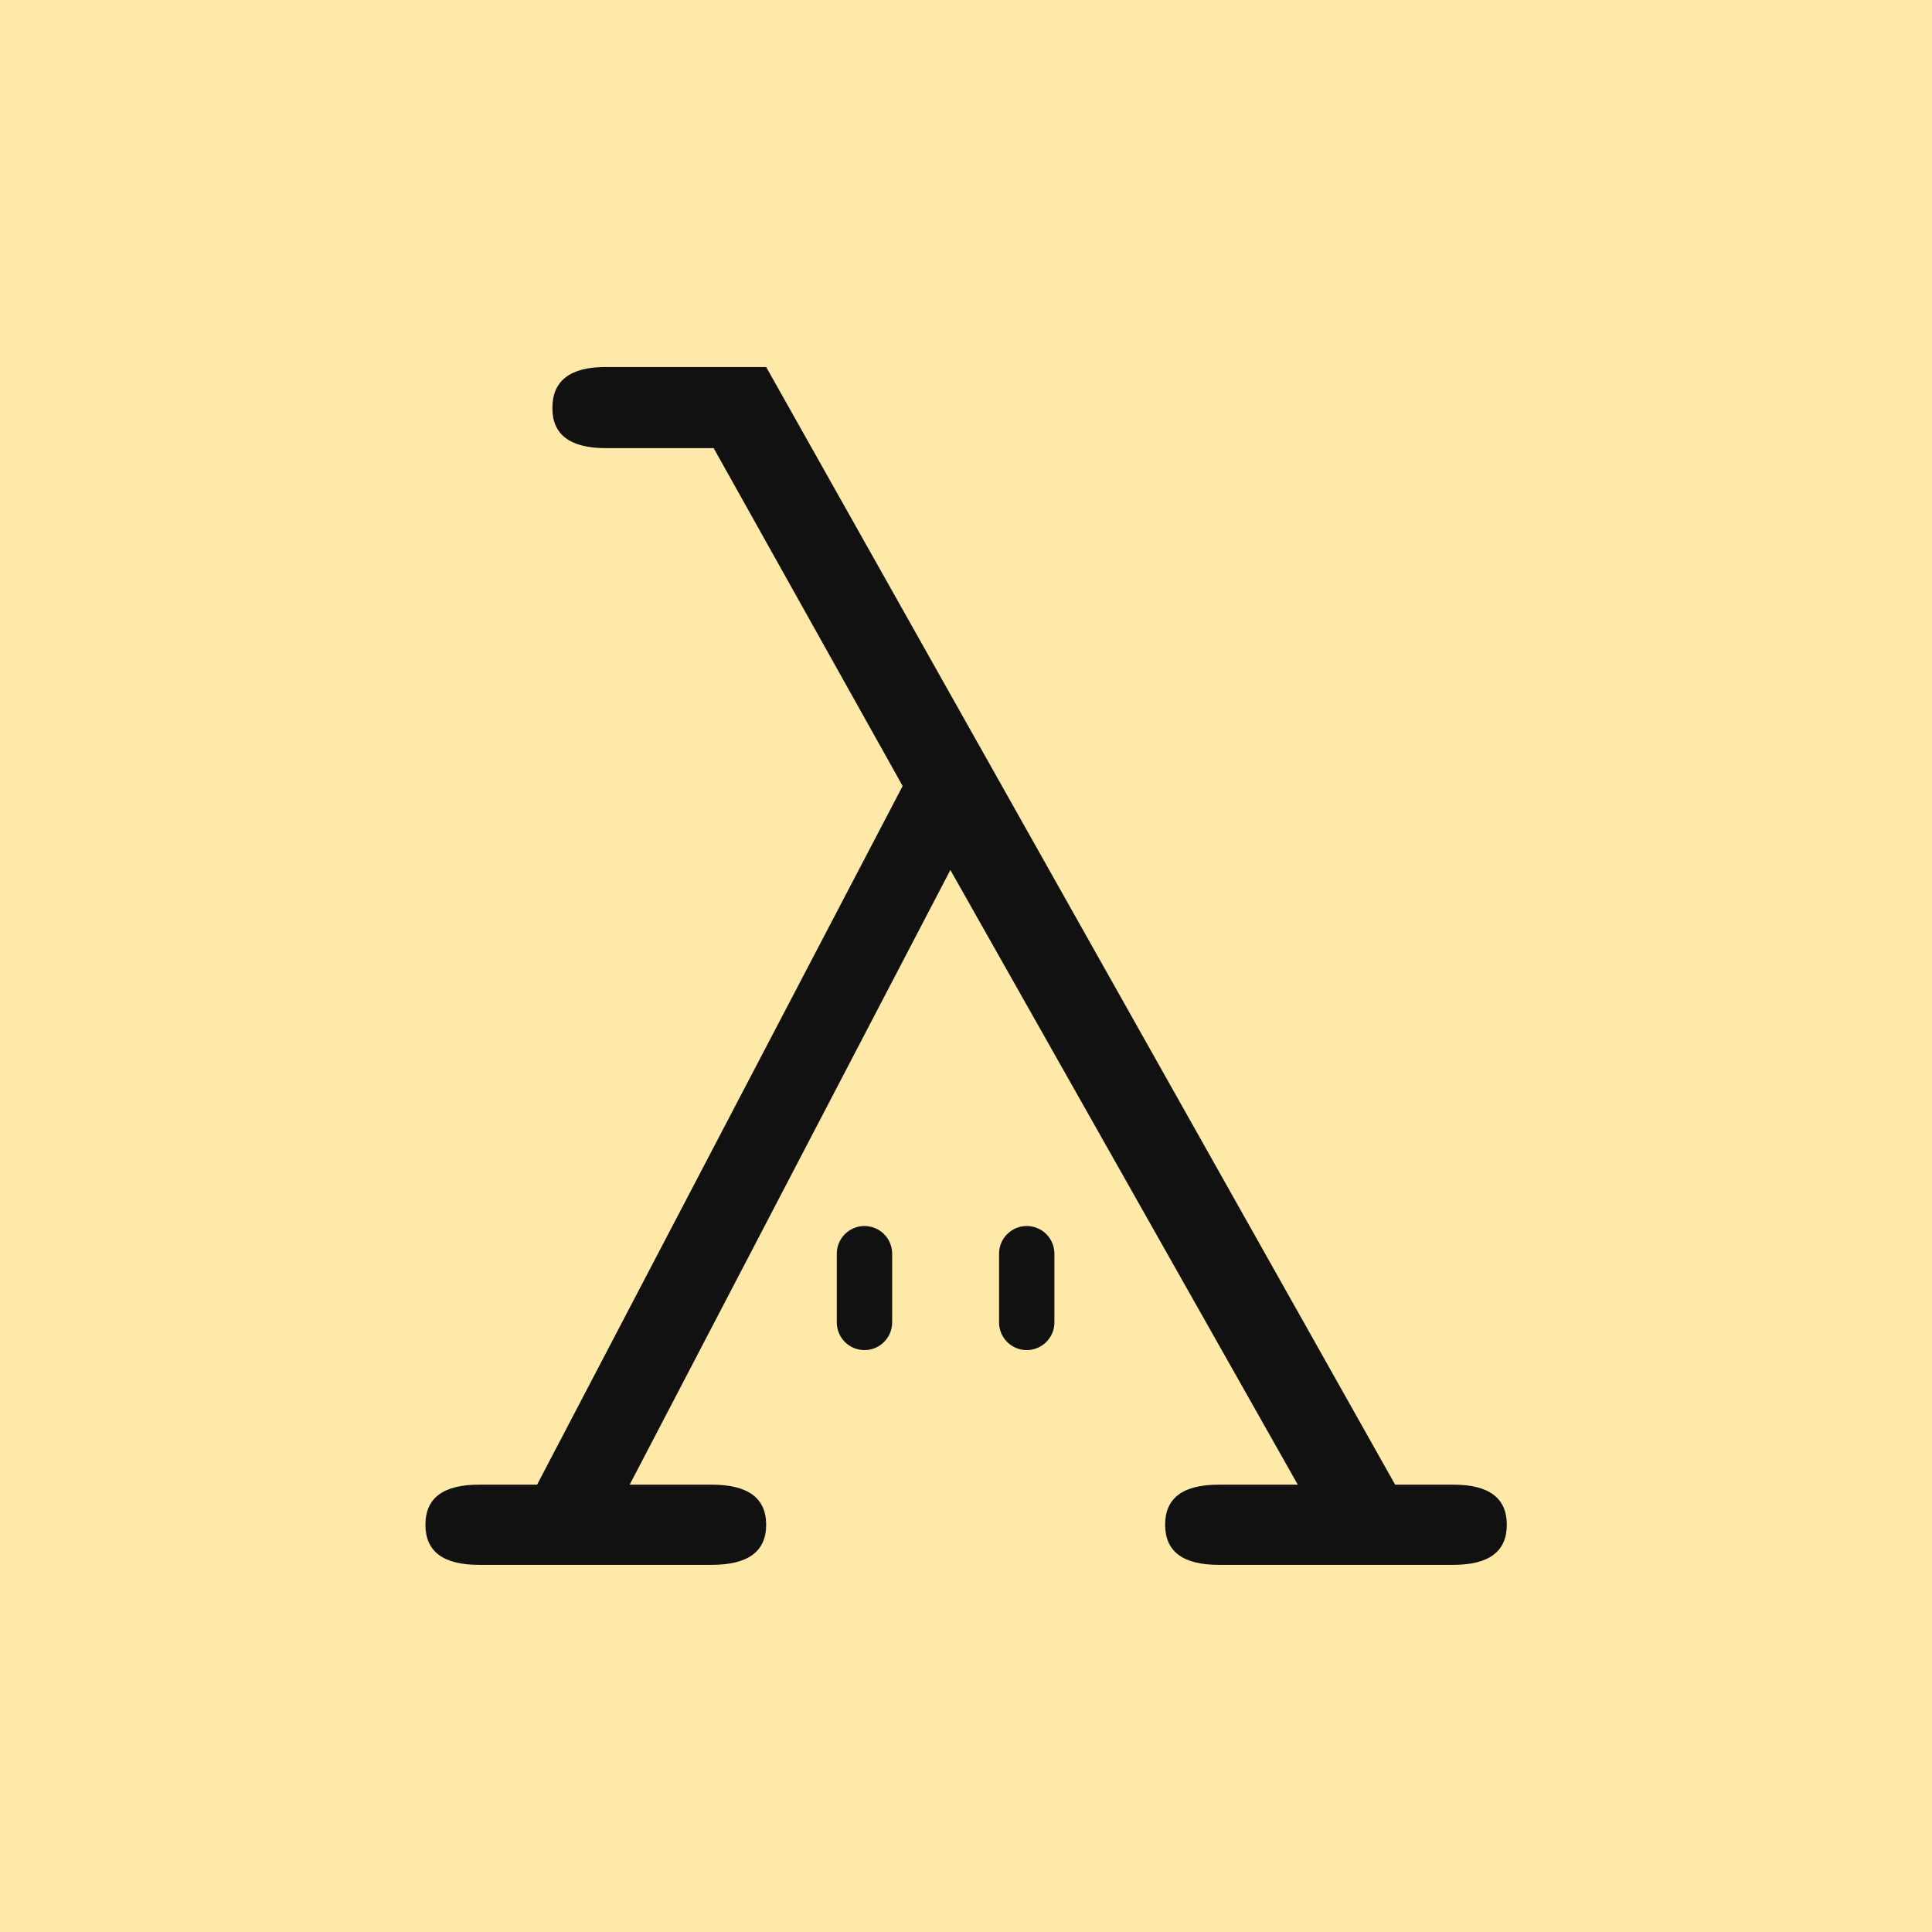
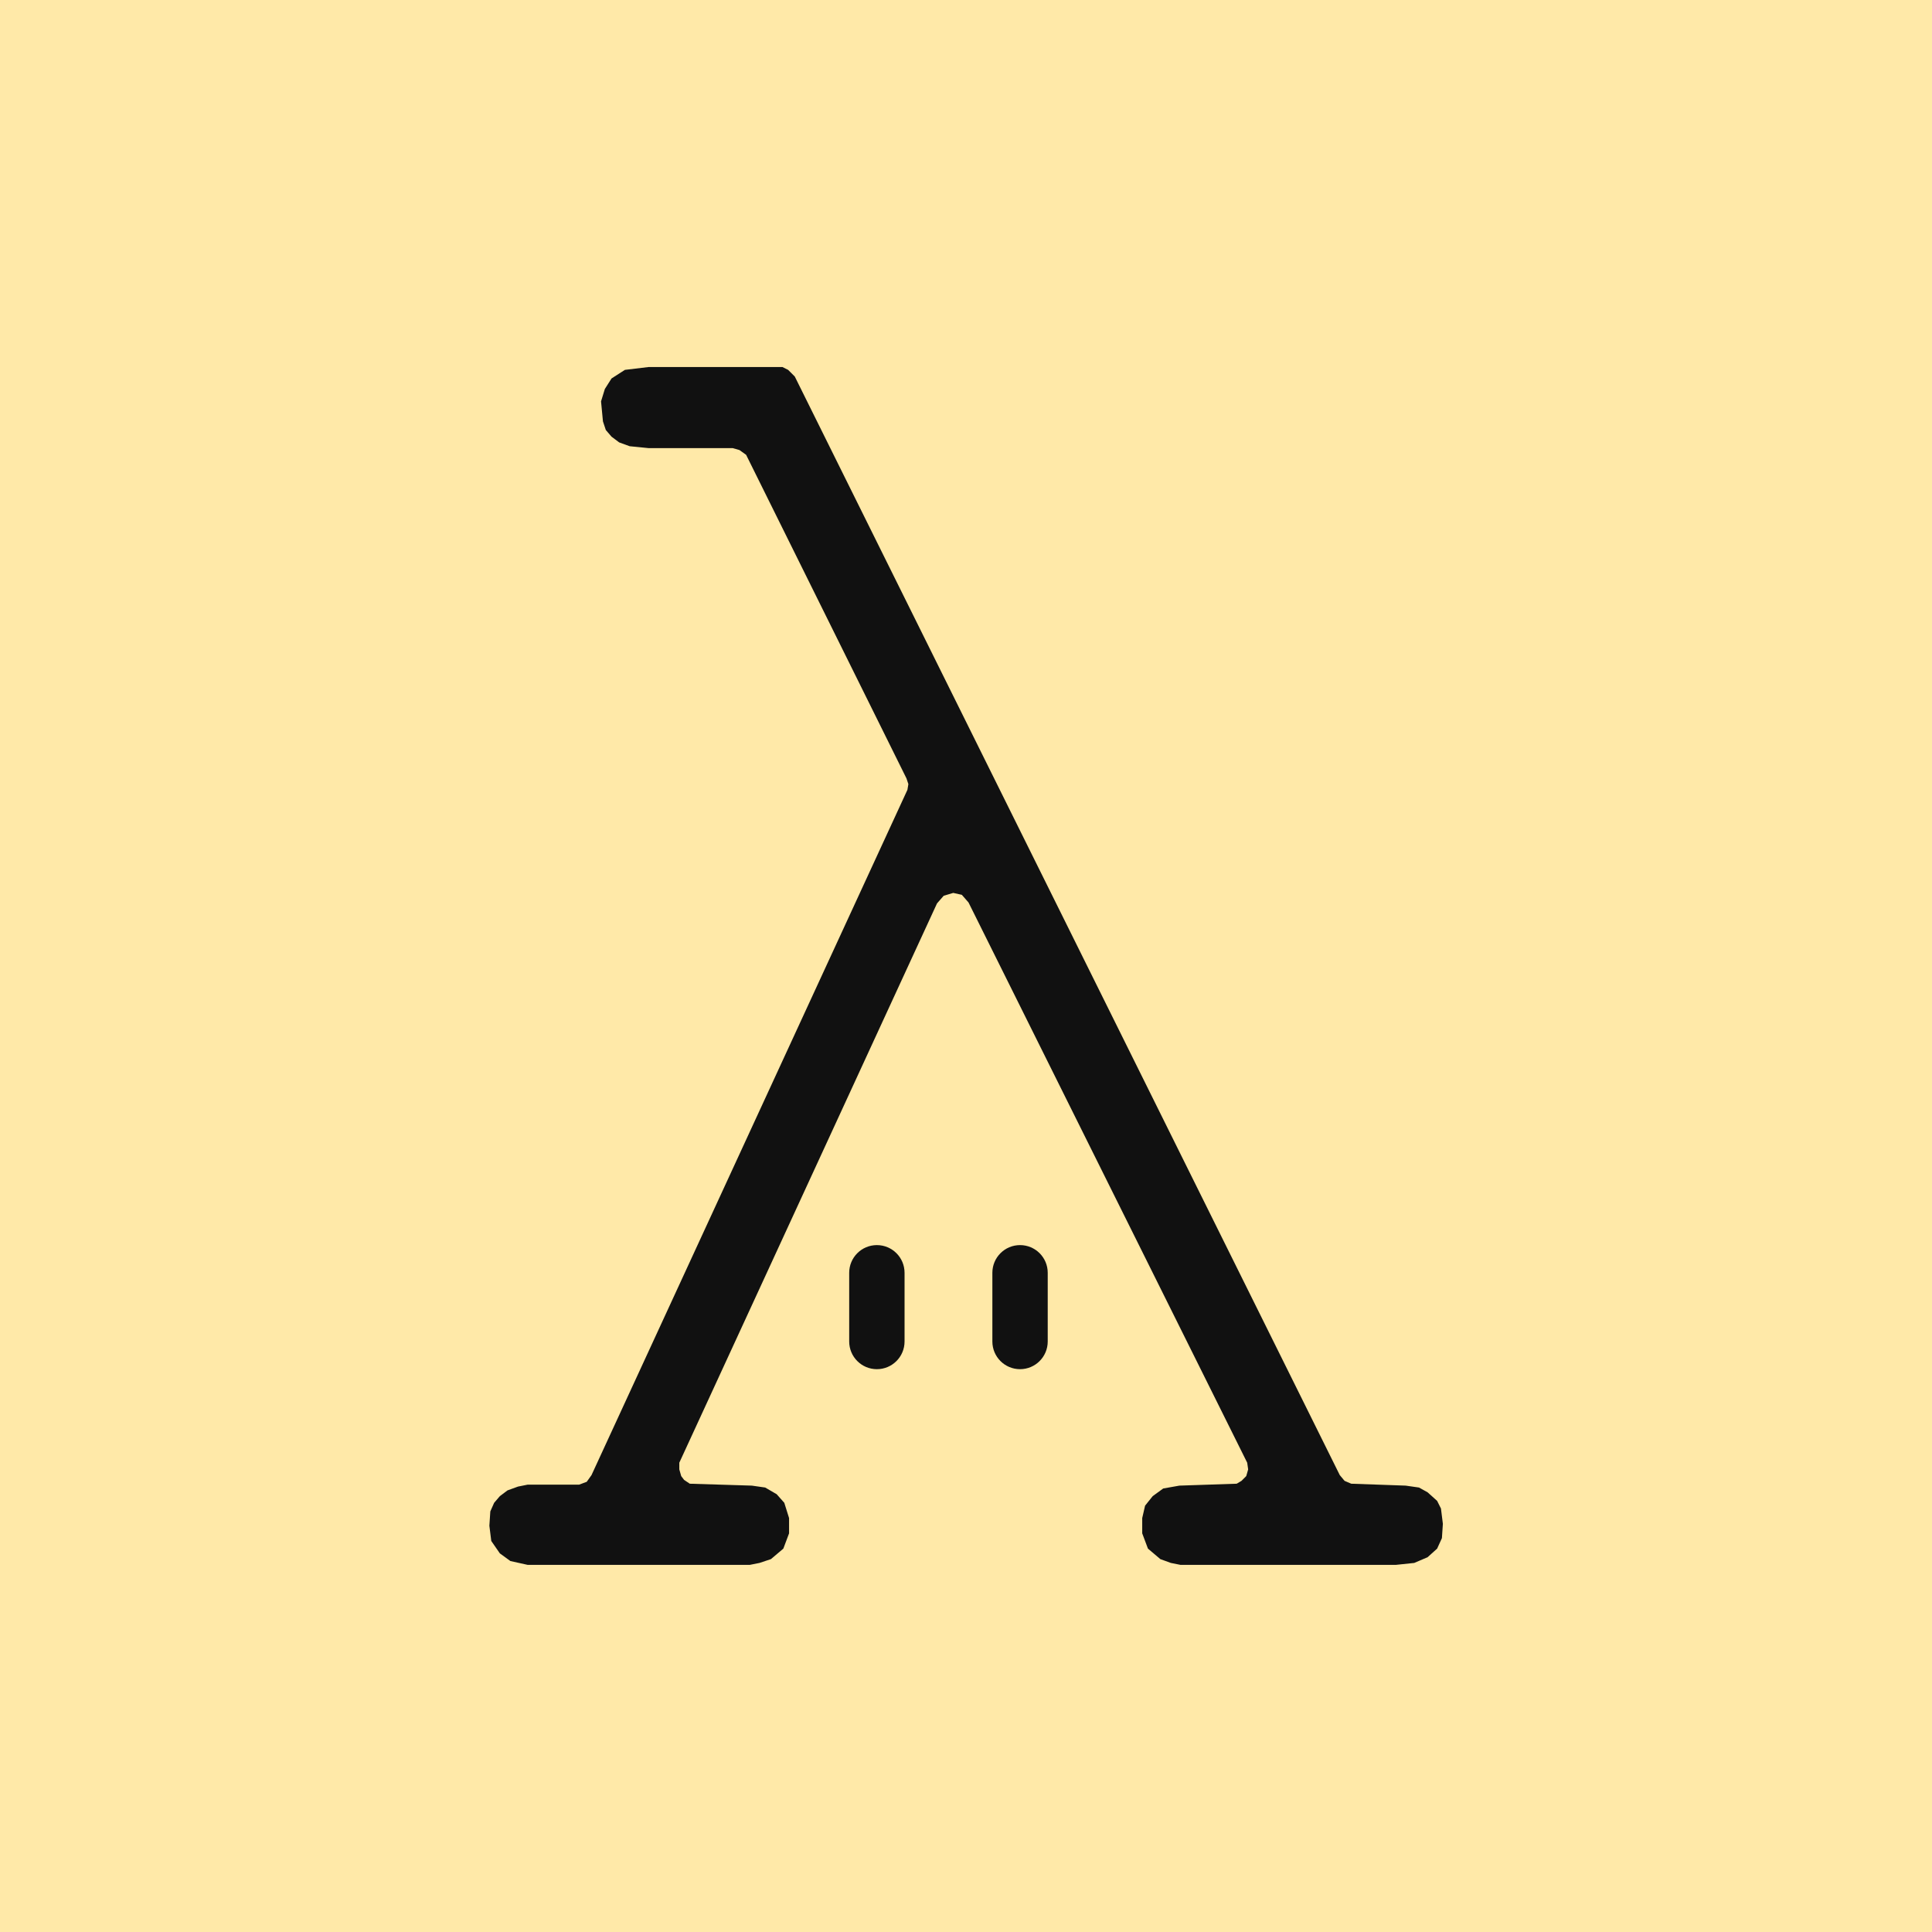
<svg xmlns="http://www.w3.org/2000/svg" viewBox="0 0 512 512" role="img" aria-label="Lambda">
  <style>.eye{transform-box:fill-box;transform-origin:center;animation:blink 5.5s infinite}
.eye:nth-of-type(2){animation-delay:.07s}@keyframes blink{0%,92%,100%{transform:scaleY(1)}95%{transform:scaleY(.08)}}
@media (prefers-reduced-motion:reduce){.eye{animation:none}}</style>
  <rect width="512" height="512" fill="#ffe9a8" />
  <g transform="translate(96.3 414.7) scale(0.25294)">
    <g transform="scale(1,-1)">
-       <path d="M182 84 565 816 367 1170H254Q198 1170 198 1212Q198 1255 254 1255H422L1081 84H1142Q1198 84 1198 42Q1198 0 1142 0H896Q840 0 840 42Q840 84 896 84H979L615 728L279 84H365Q422 84 422 42Q422 0 365 0H121Q65 0 65 42Q65 84 121 84Z" fill="#111" />
+       <path d="M132 41L133 56L137 65L143 72L151 78L162 82L172 84L226 84L234 87L239 94L570 812L571 818L569 824L401 1163L394 1168L387 1170L299 1170L279 1172L268 1176L260 1182L254 1189L251 1198L249 1219L253 1232L260 1243L274 1252L299 1255L439 1255L445 1252L452 1245L1023 94L1028 88L1035 85L1092 83L1106 81L1115 76L1125 67L1129 59L1131 43L1130 28L1125 17L1115 8L1101 2L1082 0L856 0L846 2L835 6L822 17L816 33L816 49L819 62L827 72L838 80L855 83L915 85L920 88L925 93L927 100L926 107L634 694L627 702L618 704L608 701L601 693L331 107L331 100L333 93L336 89L342 85L407 83L421 81L433 74L441 65L446 49L446 33L440 17L427 6L415 2L405 0L172 0L154 4L143 12L134 25Z" fill="#111" />
      <g class="eye">
-         <rect x="496" y="225" width="58" height="130" rx="29" fill="#111" />
+         <rect x="509" y="205" width="58" height="130" rx="29" fill="#111" />
      </g>
      <g class="eye">
-         <rect x="666" y="225" width="58" height="130" rx="29" fill="#111" />
+         <rect x="659" y="205" width="58" height="130" rx="29" fill="#111" />
      </g>
    </g>
  </g>
</svg>
